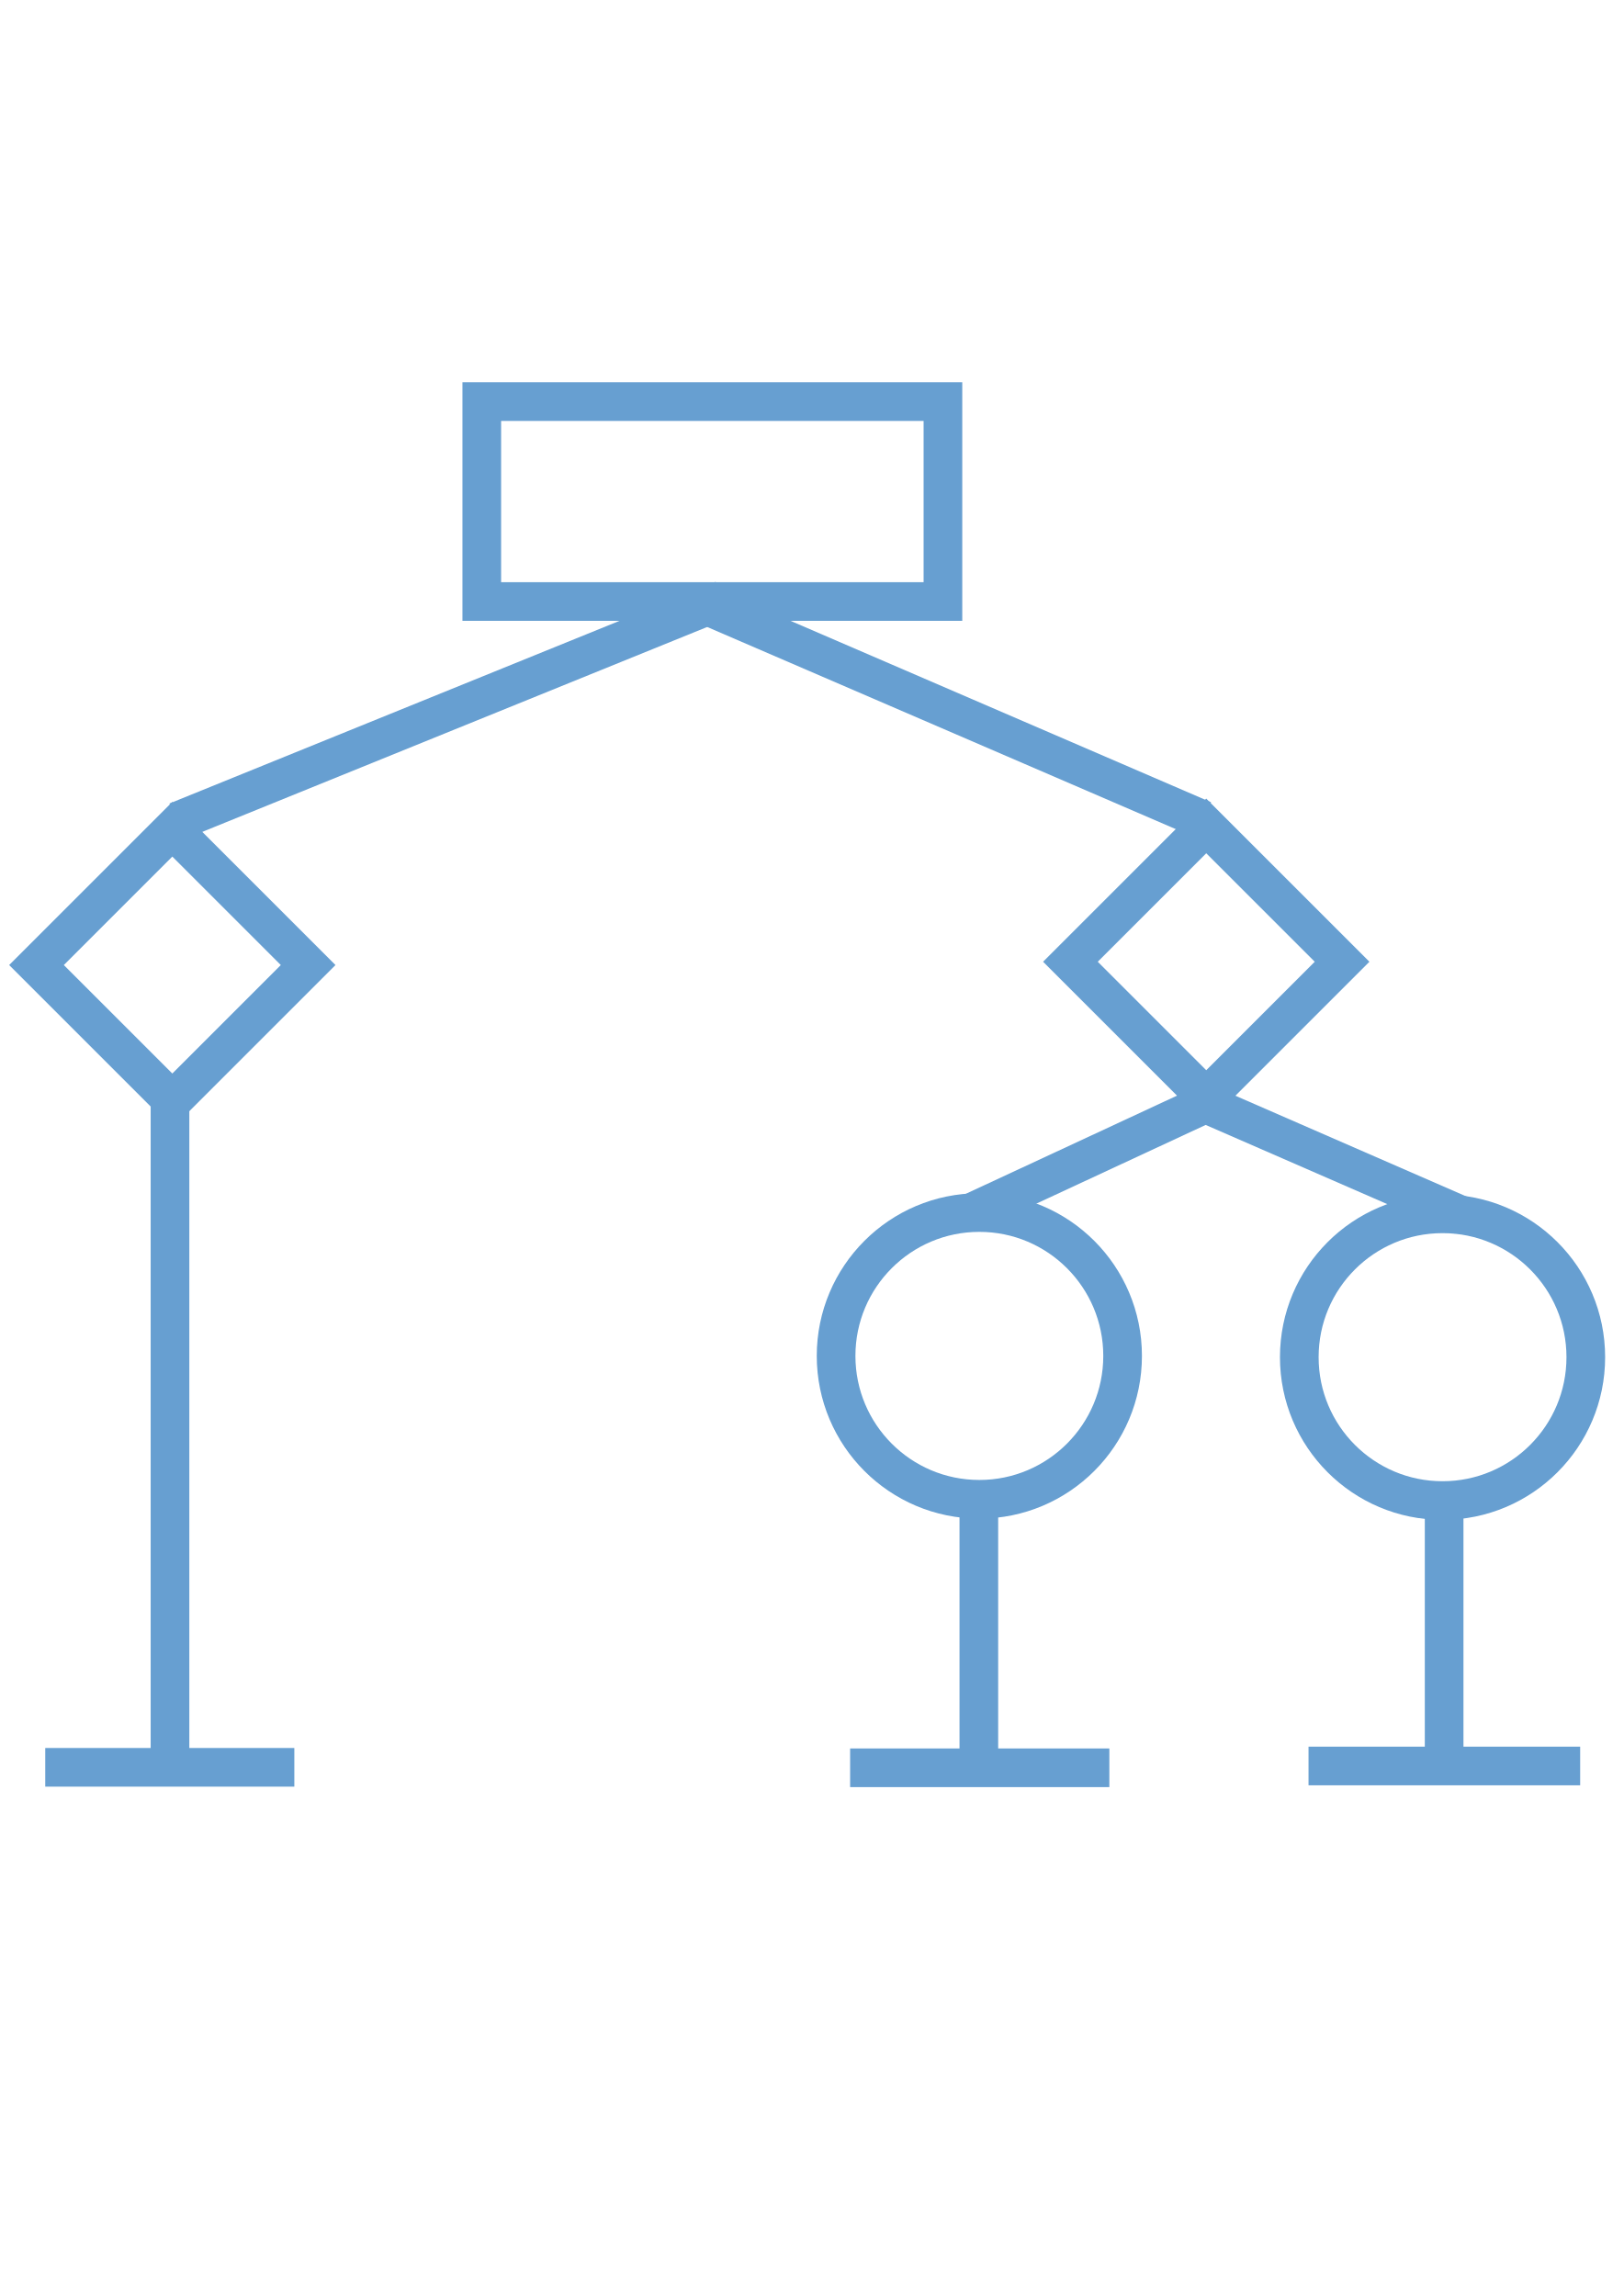
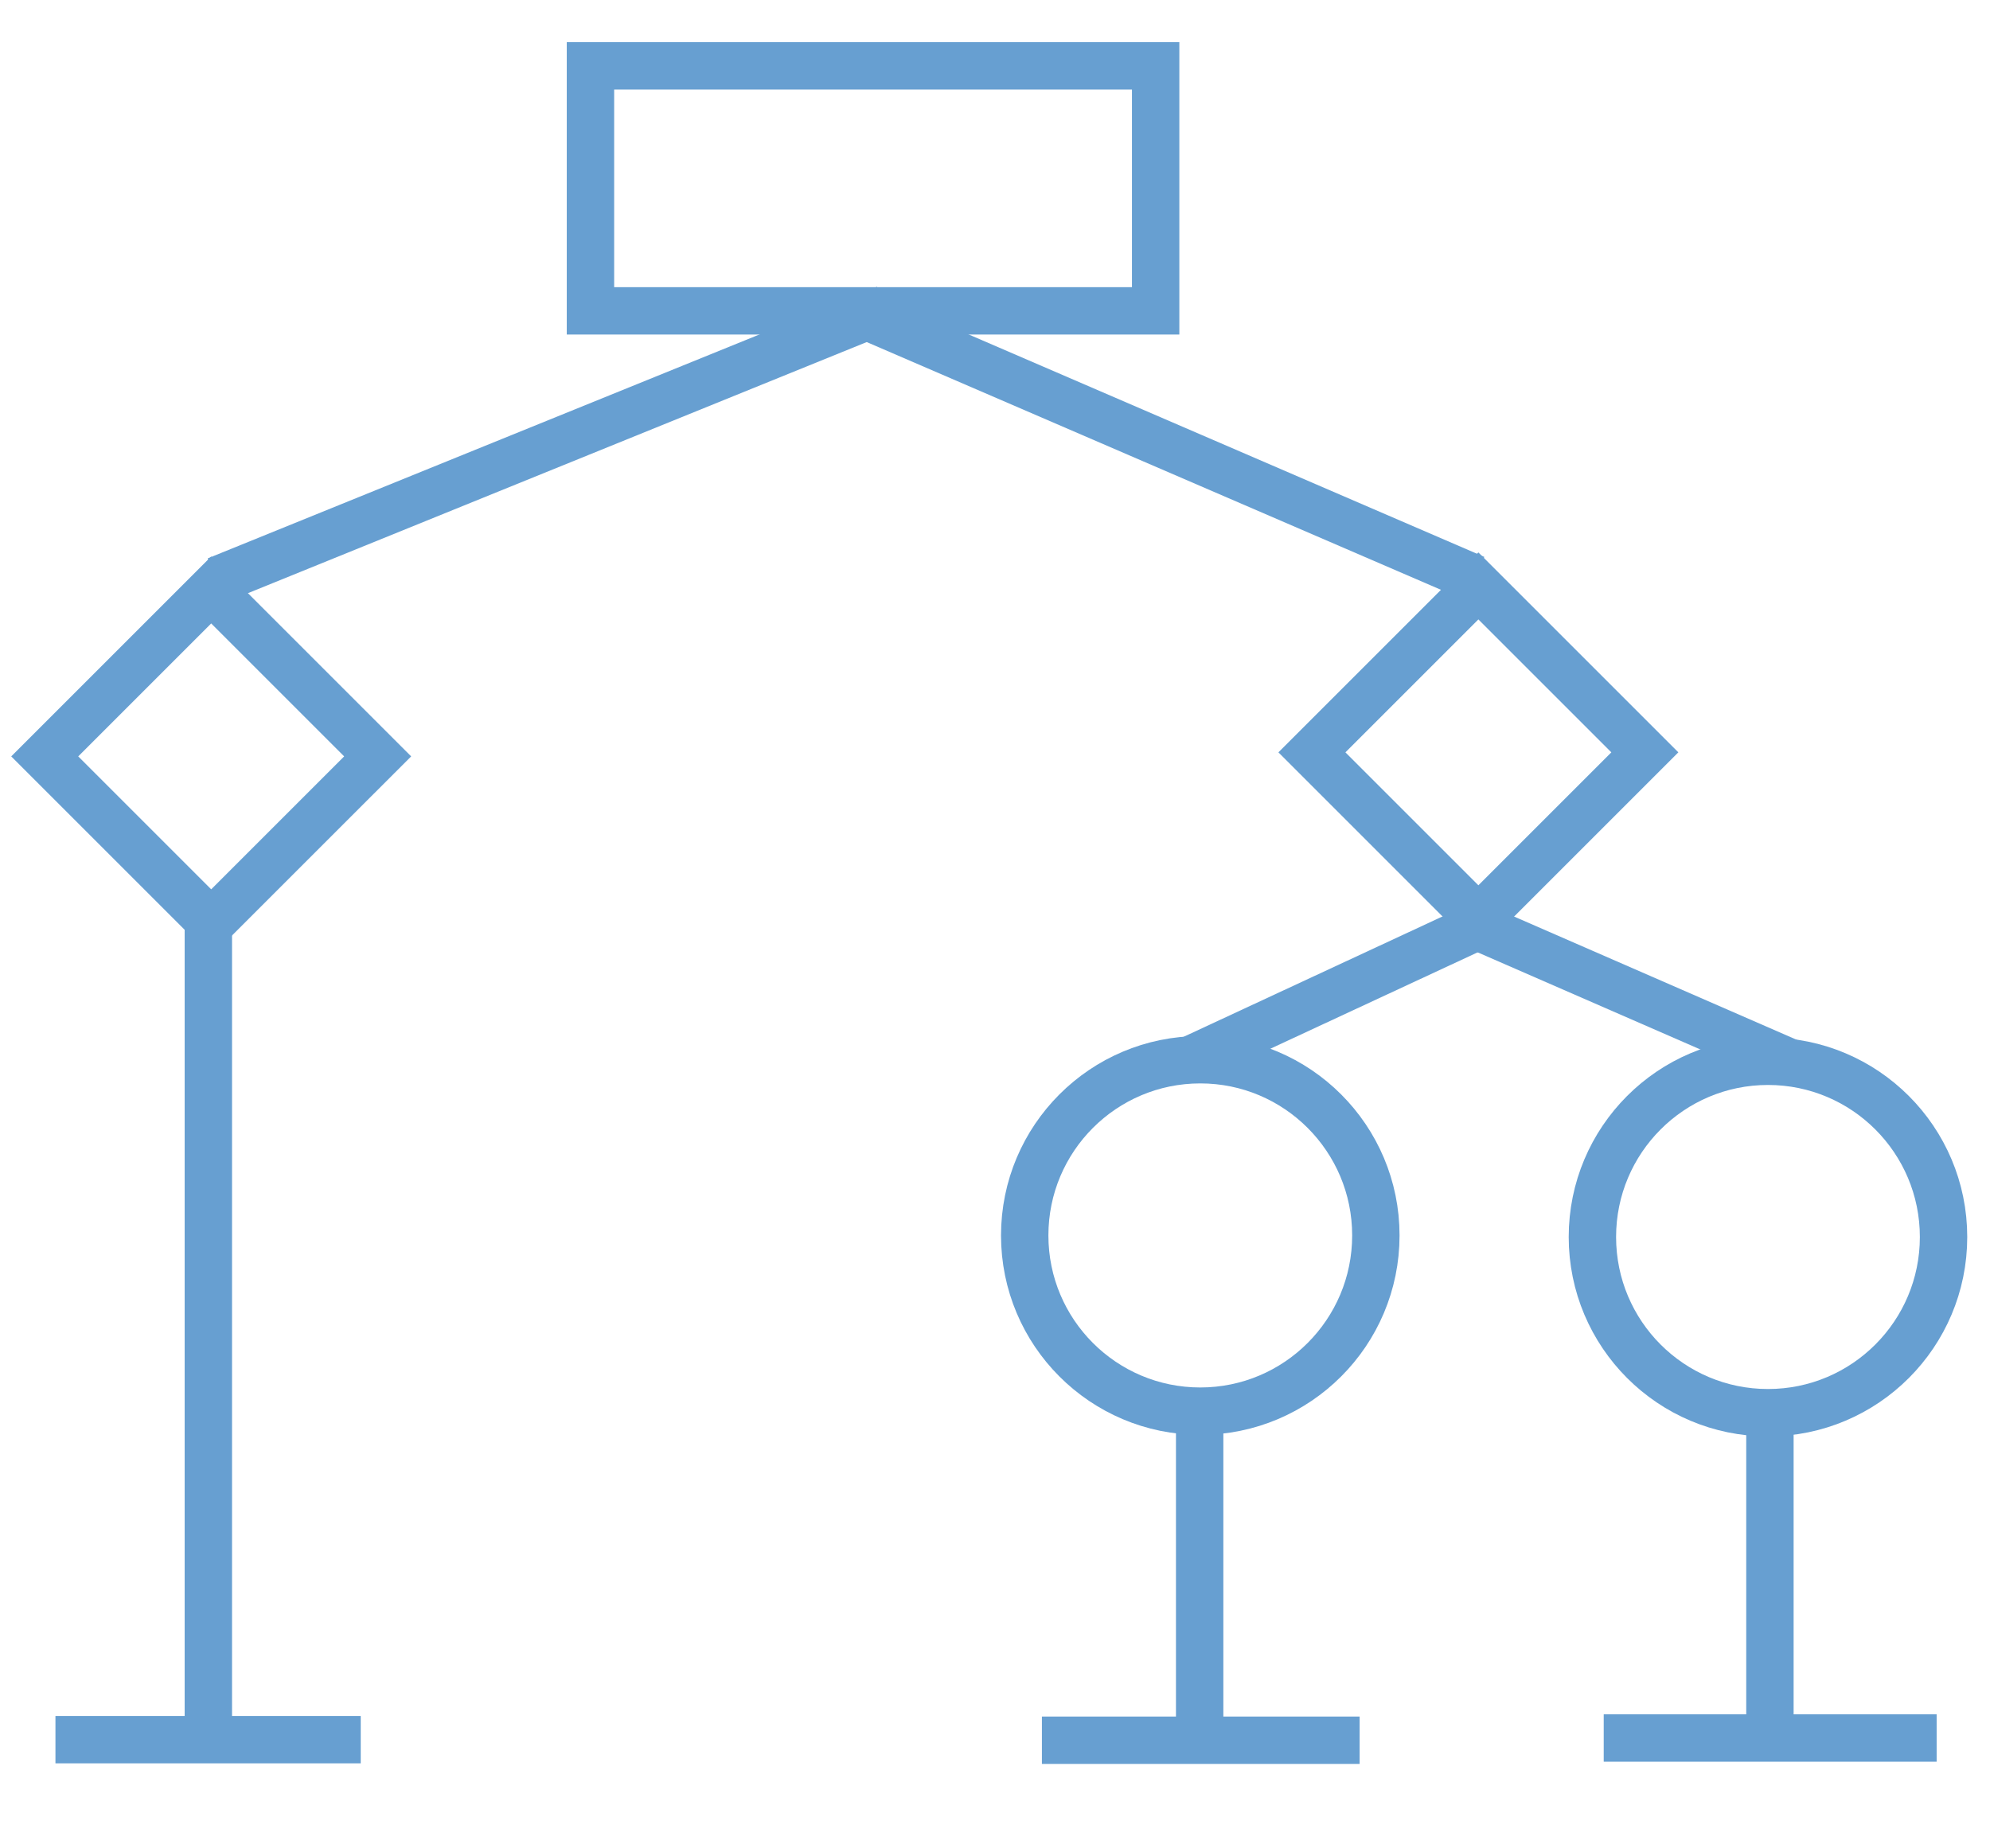
- <svg xmlns="http://www.w3.org/2000/svg" width="210mm" height="297mm" viewBox="0 0 210 297" version="1.1" id="svg5" xml:space="preserve">
+ <svg xmlns="http://www.w3.org/2000/svg" width="210mm" height="195mm" viewBox="0 0 210 195" version="1.1" id="svg5" xml:space="preserve">
  <defs id="defs2" />
-   <g id="layer1">
+   <g id="layer1" transform="translate(0,-45)">
    <ellipse style="fill:none;stroke:#679fd1;stroke-width:5;stroke-dasharray:none;stroke-opacity:1" id="path61" cx="126.663" cy="175.395" rx="18.528" ry="18.546" />
    <ellipse style="fill:none;stroke:#679fd1;stroke-width:5;stroke-dasharray:none;stroke-opacity:1" id="path61-3" cx="186.57" cy="175.559" rx="18.528" ry="18.546" />
    <path style="fill:#679fd1;fill-opacity:1;stroke:#679fd1;stroke-width:5;stroke-dasharray:none;stroke-opacity:1" d="m 126.597,193.966 v 34.627" id="path8132" />
    <path style="fill:#679fd1;fill-opacity:1;stroke:#679fd1;stroke-width:5;stroke-dasharray:none;stroke-opacity:1" d="m 186.776,193.583 v 34.627" id="path8132-7" />
    <path style="fill:#679fd1;fill-opacity:1;stroke:#679fd1;stroke-width:5;stroke-dasharray:none;stroke-opacity:1" d="m 109.95,228.673 h 33.527" id="path8406" />
    <path style="fill:#679fd1;fill-opacity:1;stroke:#679fd1;stroke-width:5;stroke-dasharray:none;stroke-opacity:1" d="m 169.237,228.439 h 35.132" id="path8410" />
    <path style="fill:#679fd1;fill-opacity:1;stroke:#679fd1;stroke-width:5;stroke-dasharray:none;stroke-opacity:1" d="M 5.851,228.612 H 38.067" id="path8414" />
    <path style="fill:#679fd1;fill-opacity:1;stroke:#679fd1;stroke-width:5;stroke-dasharray:none;stroke-opacity:1" d="m 21.986,142.051 v 85.899" id="path8416" />
    <rect style="fill:none;fill-opacity:1;stroke:#679fd1;stroke-width:5;stroke-dasharray:none;stroke-opacity:1" id="rect8472" width="24.843" height="24.843" x="9.925" y="185.863" transform="rotate(-45)" />
    <rect style="fill:none;fill-opacity:1;stroke:#679fd1;stroke-width:5;stroke-dasharray:none;stroke-opacity:1" id="rect8472-5" width="24.843" height="24.843" x="-84.933" y="91.608" transform="rotate(-45)" />
    <path style="fill:none;fill-opacity:1;stroke:#679fd1;stroke-width:5;stroke-dasharray:none;stroke-opacity:1" d="m 125.511,156.905 30.914,-14.374" id="path9338" />
    <path style="fill:none;fill-opacity:1;stroke:#679fd1;stroke-width:5;stroke-dasharray:none;stroke-opacity:1" d="M 189.198,157.296 156.502,143.037" id="path9340" />
    <rect style="fill:none;fill-opacity:1;stroke:#679fd1;stroke-width:5;stroke-dasharray:none;stroke-opacity:1" id="rect9344" width="59.643" height="25.859" x="62.31" y="51.95" ry="0" />
    <path style="fill:none;fill-opacity:1;stroke:#679fd1;stroke-width:5;stroke-dasharray:none;stroke-opacity:1" d="M 22.859,106.25 93.489,77.583" id="path9346" />
    <path style="fill:none;fill-opacity:1;stroke:#679fd1;stroke-width:5;stroke-dasharray:none;stroke-opacity:1" d="M 155.645,106.075 90.962,78.165" id="path9348" />
  </g>
</svg>
